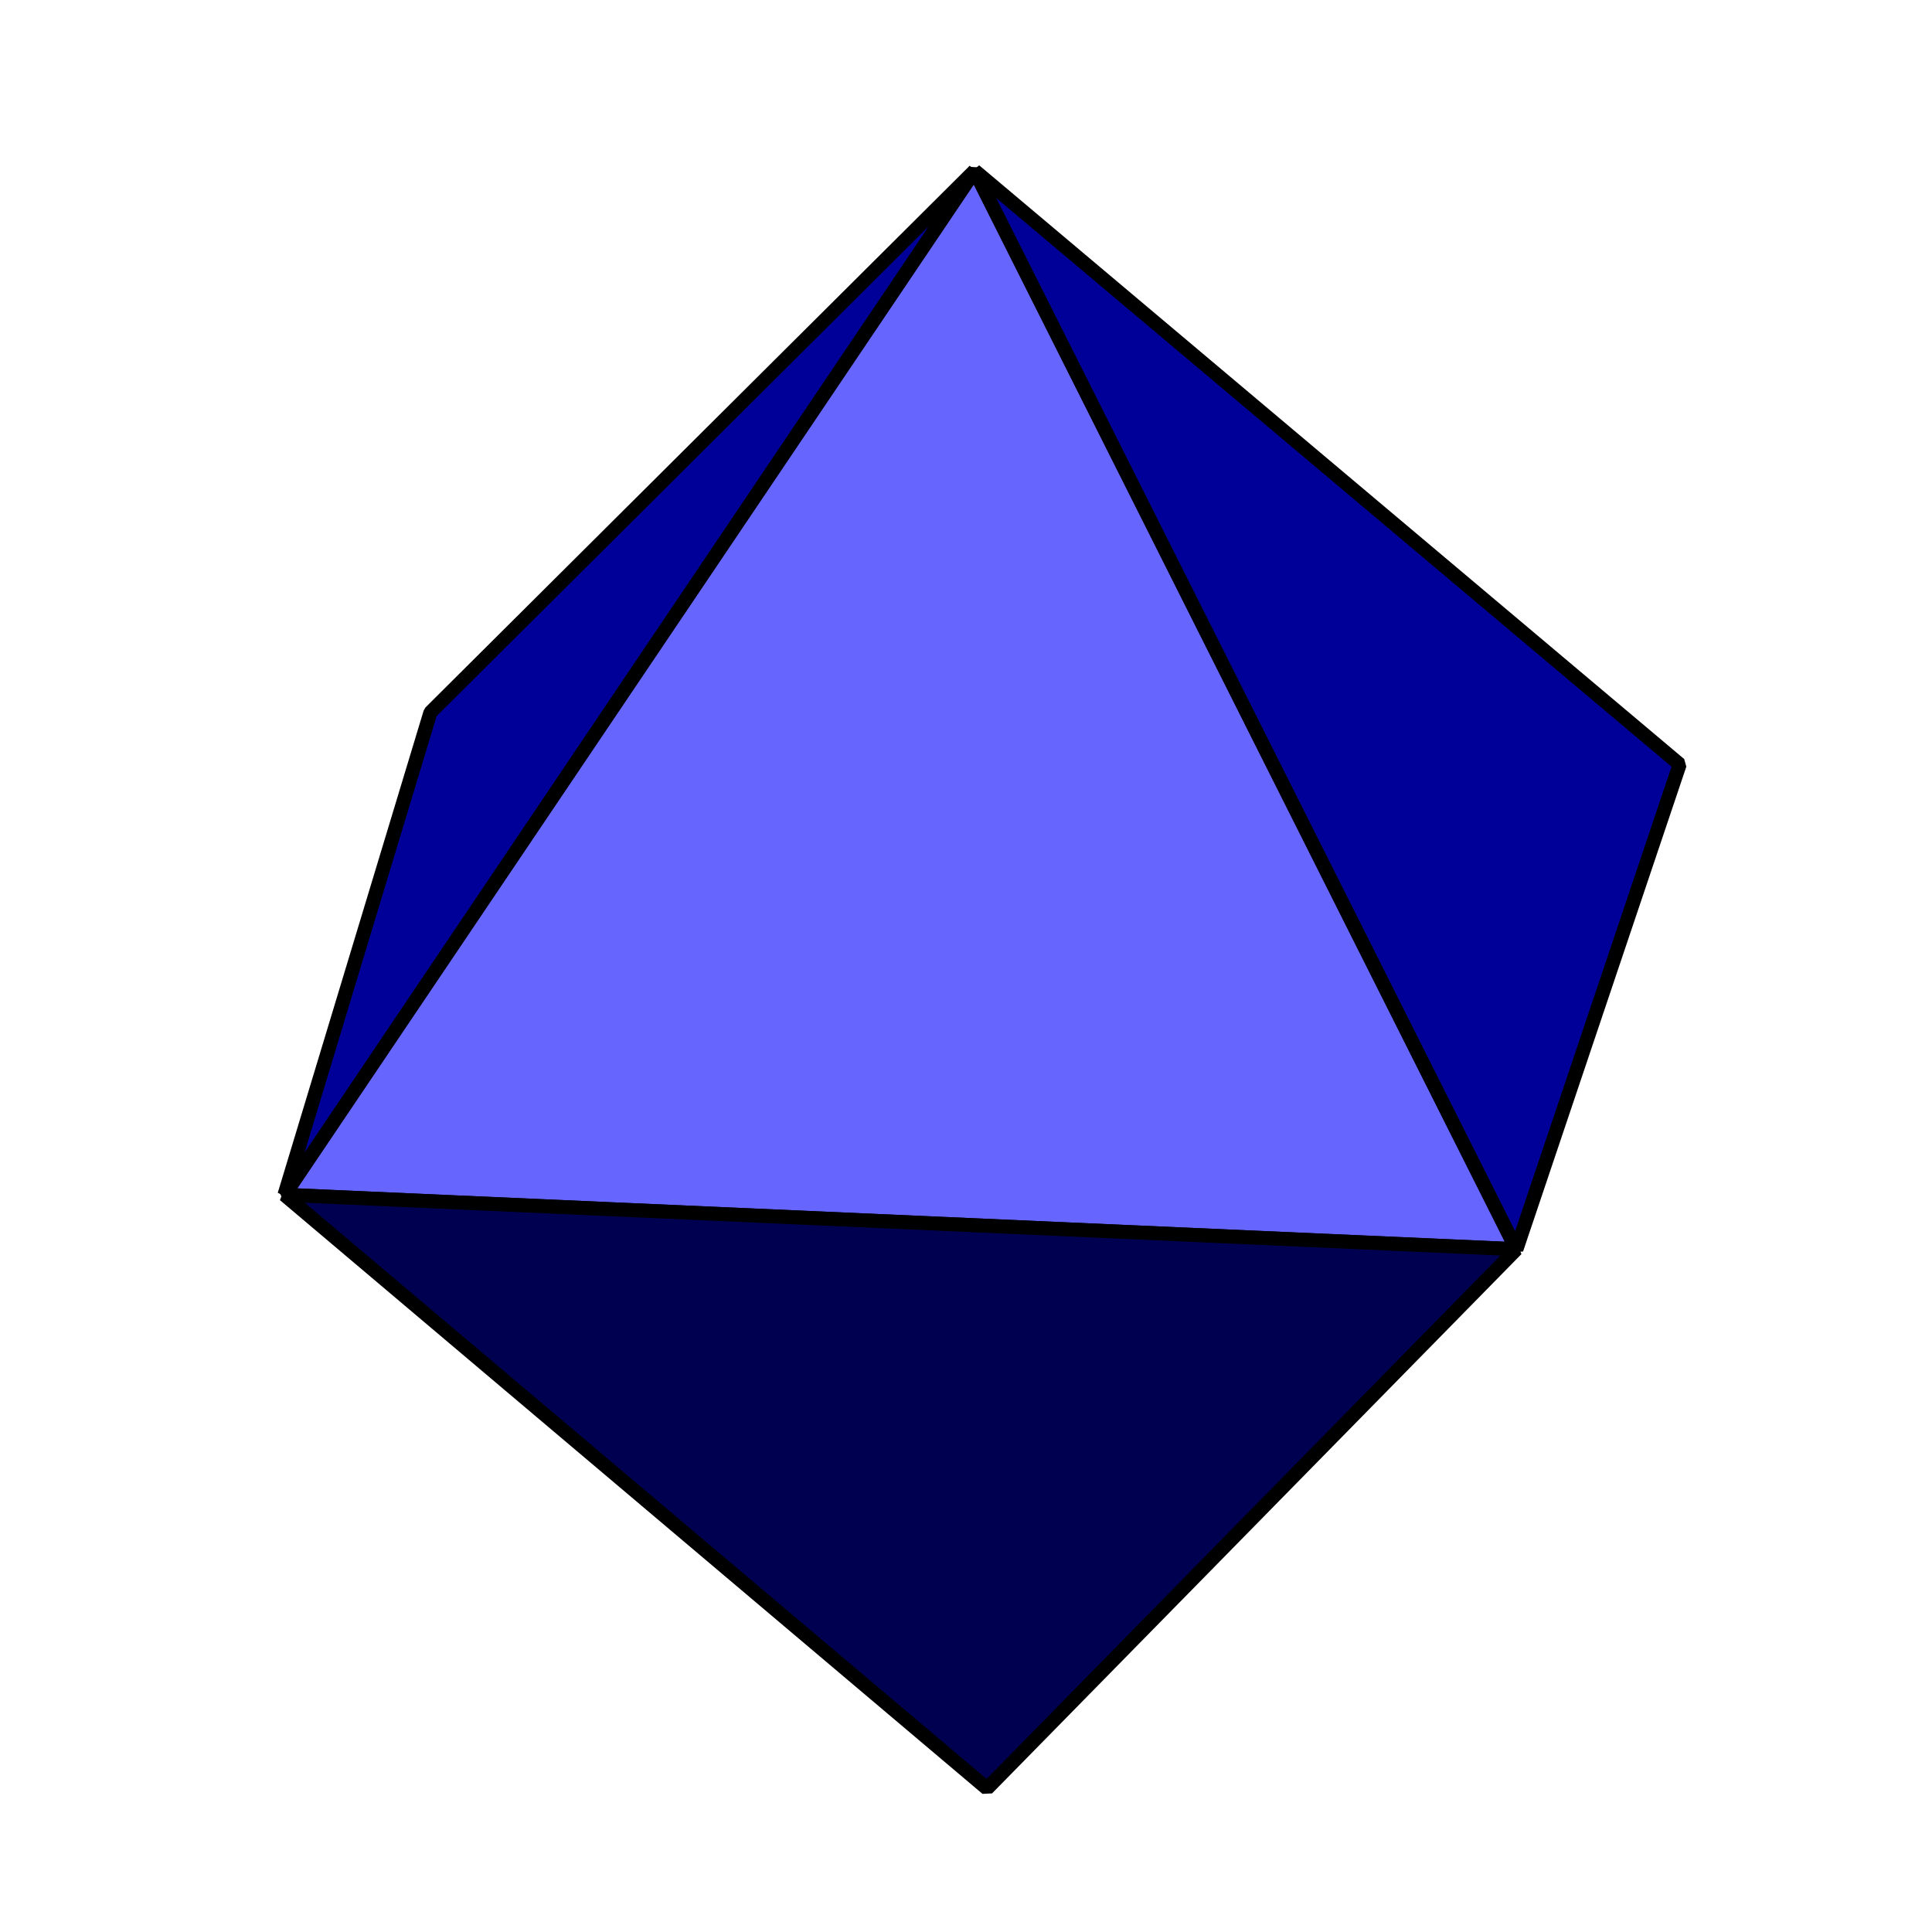
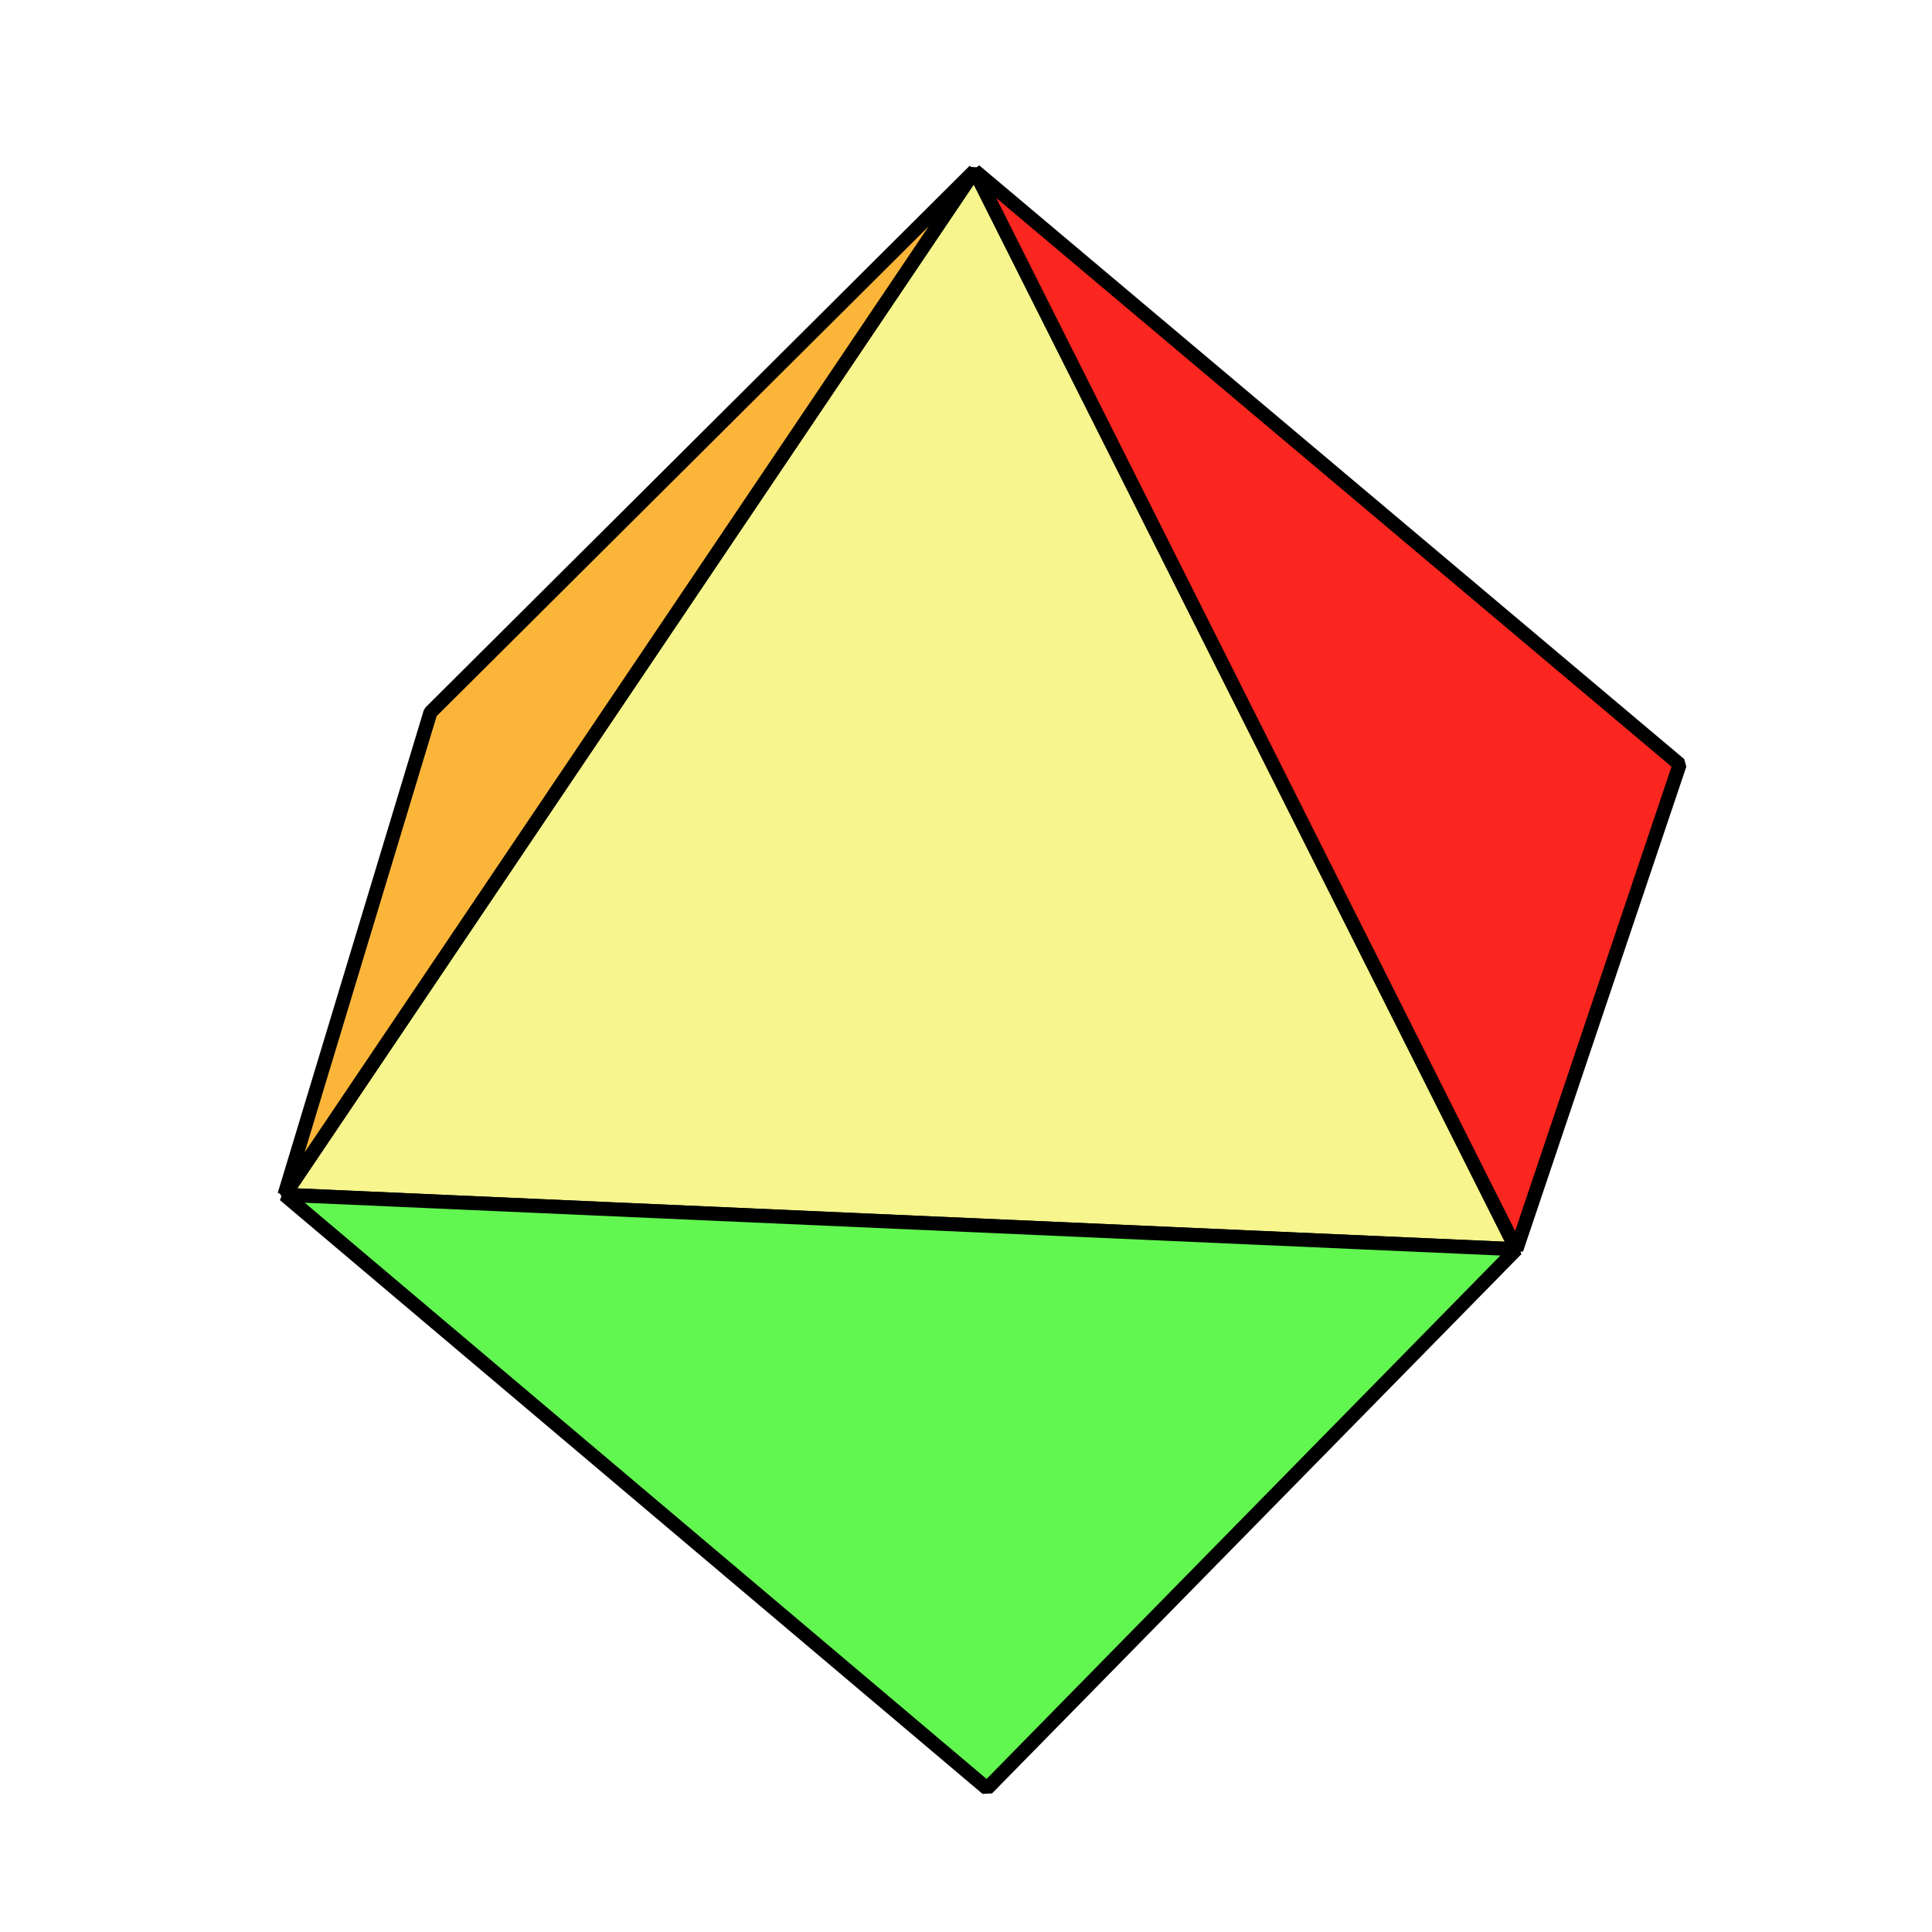
<svg xmlns="http://www.w3.org/2000/svg" width="36.495mm" height="36.495mm" viewBox="0 0 36.495 36.495" version="1.1" id="svg925">
  <defs id="defs919" />
  <g id="layer1" transform="translate(-116.2133,-159.1047)">
    <rect style="opacity:1;fill:none;fill-opacity:1;stroke:none;stroke-width:0.265;stroke-linecap:round;stroke-linejoin:bevel;stroke-miterlimit:4;stroke-dasharray:none;stroke-opacity:1" id="rect1535" width="36.495" height="36.495" x="116.213" y="159.105" />
-     <path style="fill:#6666ff;fill-opacity:1;stroke:#000000;stroke-width:0.265;stroke-linecap:round;stroke-linejoin:bevel;stroke-miterlimit:4;stroke-dasharray:none;stroke-opacity:1" d="m 134.624,162.329 -13.037,19.346 23.271,1.028 z" id="path1537" />
-     <path style="fill:#000050;fill-opacity:1;stroke:#000000;stroke-width:0.265;stroke-linecap:round;stroke-linejoin:bevel;stroke-miterlimit:4;stroke-dasharray:none;stroke-opacity:1" d="m 134.858,192.889 10,-10.187 -23.271,-1.028 z" id="path1539" />
-     <path style="fill:#000099;fill-opacity:1;stroke:#000000;stroke-width:0.265;stroke-linecap:round;stroke-linejoin:bevel;stroke-miterlimit:4;stroke-dasharray:none;stroke-opacity:1" d="m 124.344,172.562 10.28,-10.233 -13.037,19.346 z" id="path1541" />
-     <path style="fill:#000099;fill-opacity:1;stroke:#000000;stroke-width:0.265;stroke-linecap:round;stroke-linejoin:bevel;stroke-miterlimit:4;stroke-dasharray:none;stroke-opacity:1" d="m 147.942,173.544 -3.084,9.159 -10.233,-20.374 z" id="path1543" />
+     <path style="fill:#f6f58e;fill-opacity:1;stroke:#000000;stroke-width:0.265;stroke-linecap:round;stroke-linejoin:bevel;stroke-miterlimit:4;stroke-dasharray:none;stroke-opacity:1" d="m 134.624,162.329 -13.037,19.346 23.271,1.028 z" id="path1537" />
+     <path style="fill:#62f650;fill-opacity:1;stroke:#000000;stroke-width:0.265;stroke-linecap:round;stroke-linejoin:bevel;stroke-miterlimit:4;stroke-dasharray:none;stroke-opacity:1" d="m 134.858,192.889 10,-10.187 -23.271,-1.028 z" id="path1539" />
+     <path style="fill:#fbb63a;fill-opacity:1;stroke:#000000;stroke-width:0.265;stroke-linecap:round;stroke-linejoin:bevel;stroke-miterlimit:4;stroke-dasharray:none;stroke-opacity:1" d="m 124.344,172.562 10.28,-10.233 -13.037,19.346 z" id="path1541" />
+     <path style="fill:#fb261f;fill-opacity:1;stroke:#000000;stroke-width:0.265;stroke-linecap:round;stroke-linejoin:bevel;stroke-miterlimit:4;stroke-dasharray:none;stroke-opacity:1" d="m 147.942,173.544 -3.084,9.159 -10.233,-20.374 z" id="path1543" />
  </g>
</svg>
